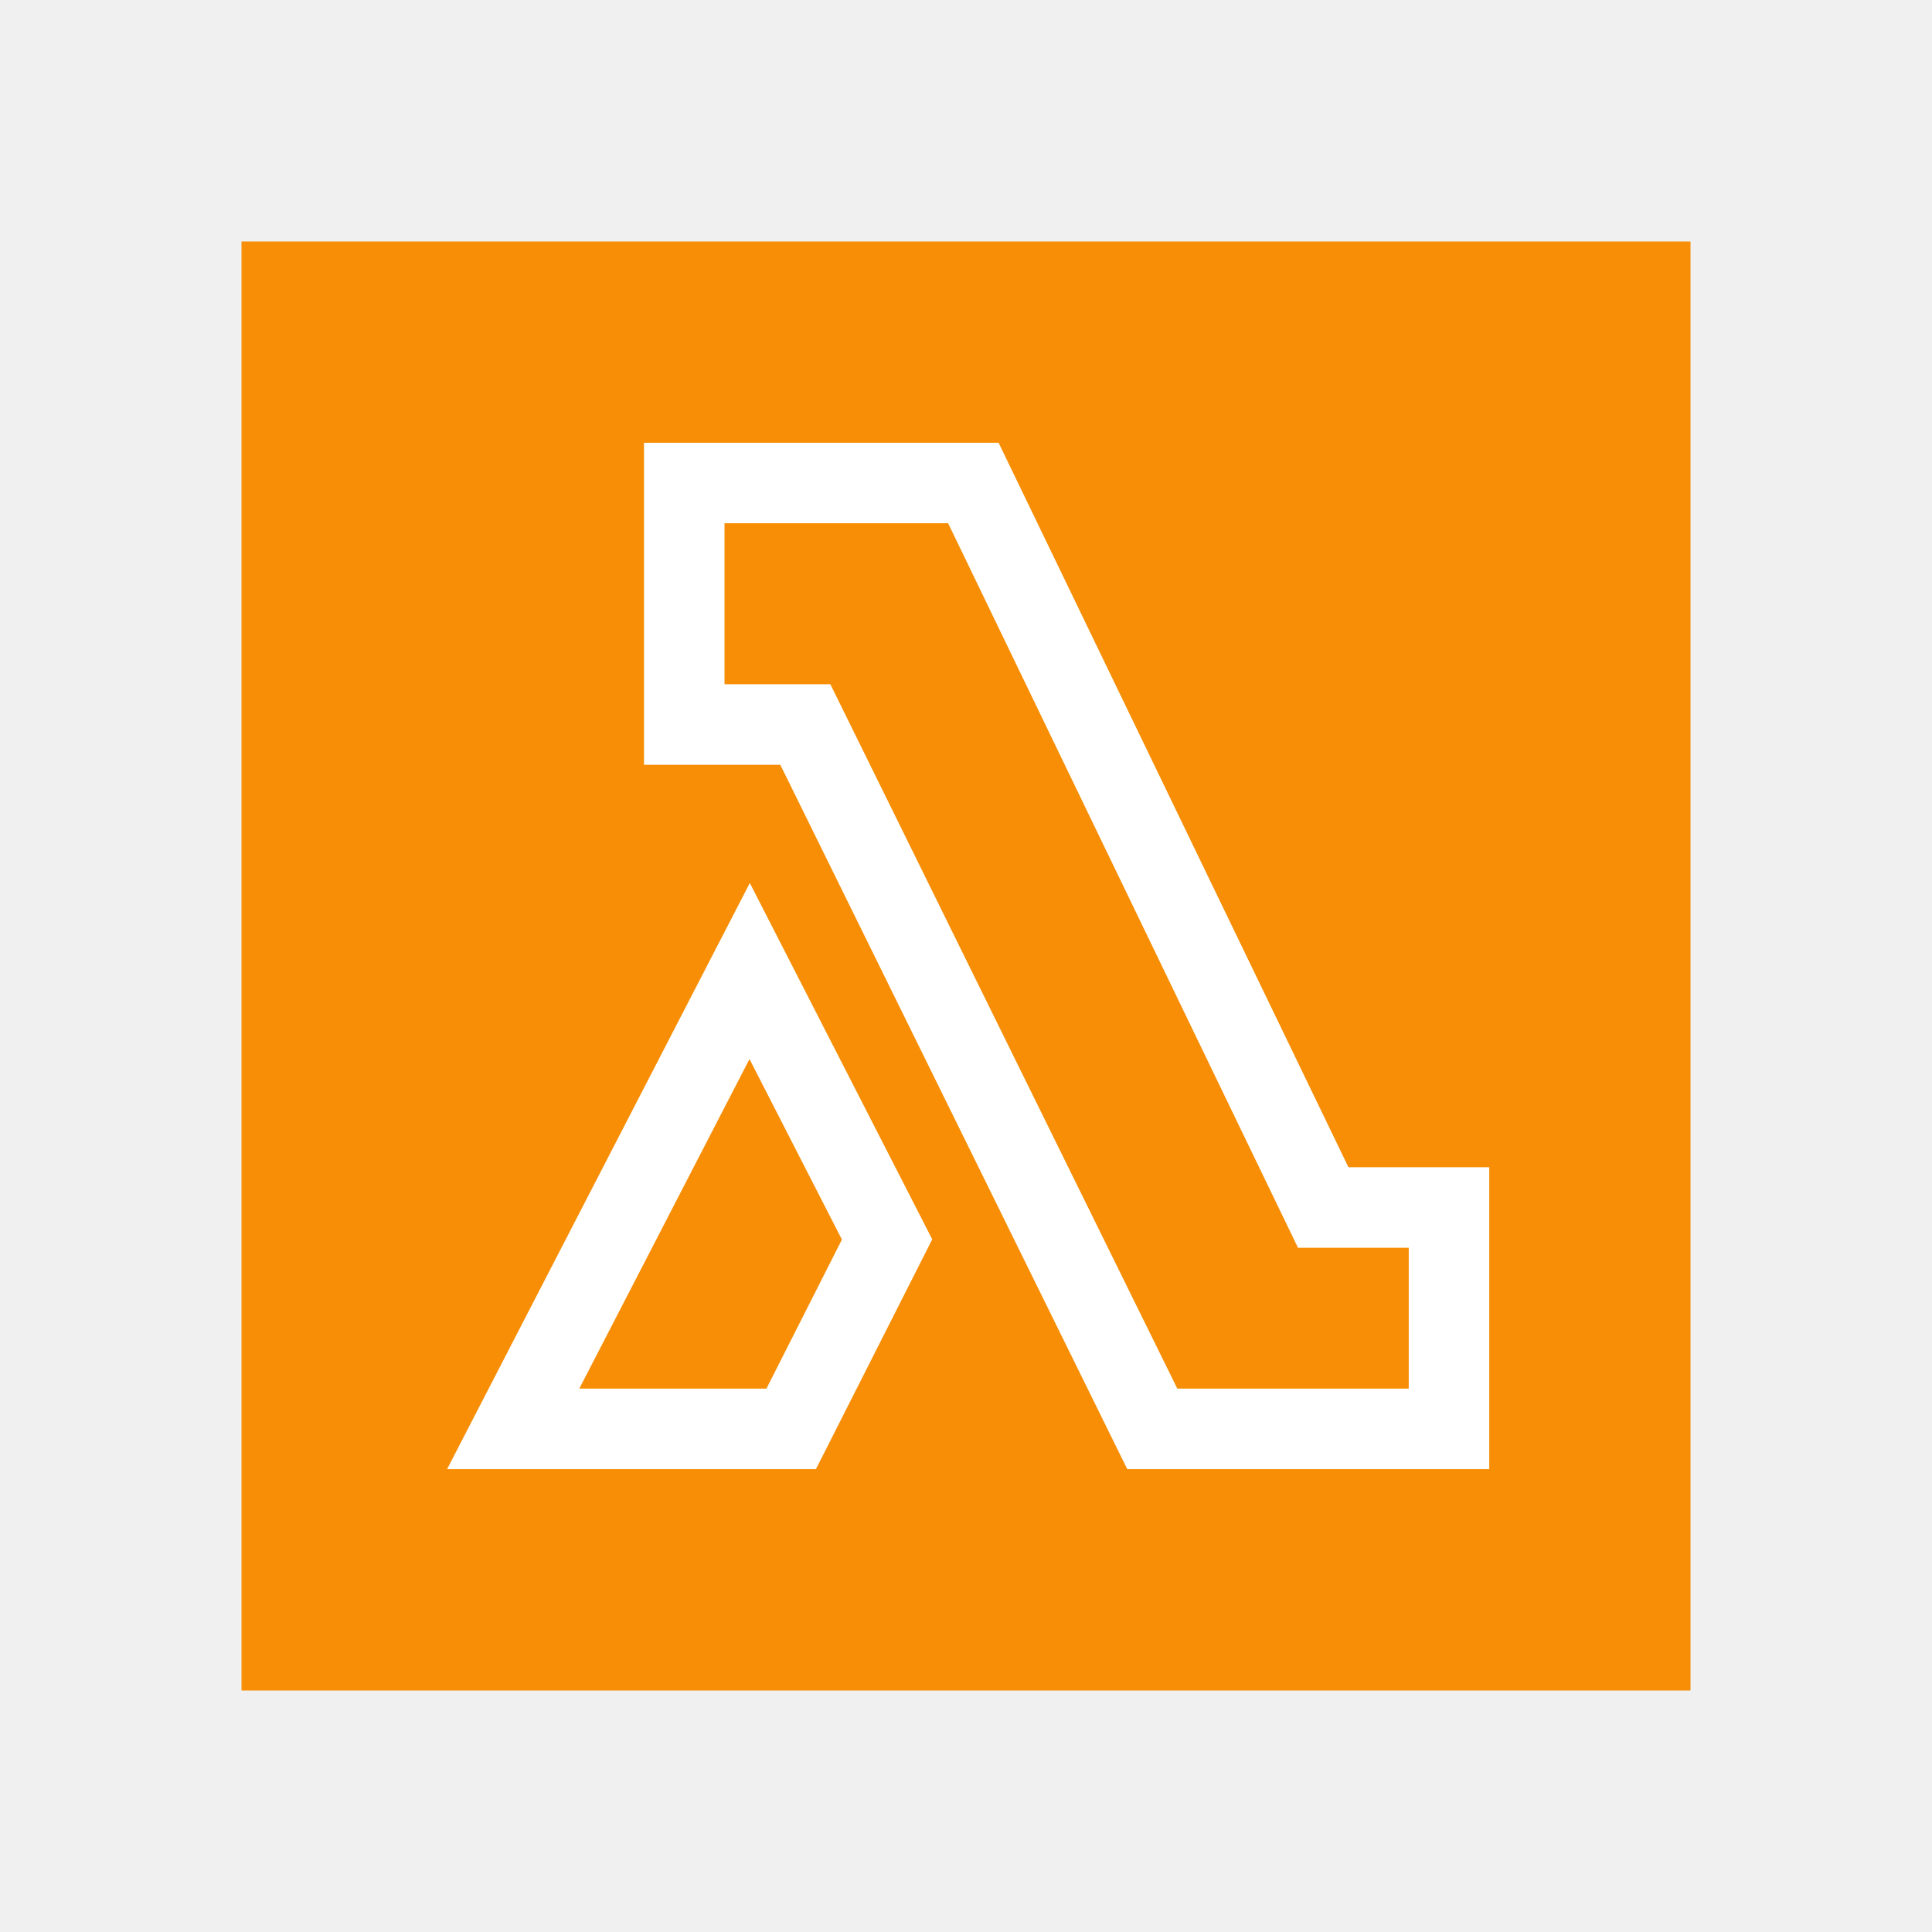
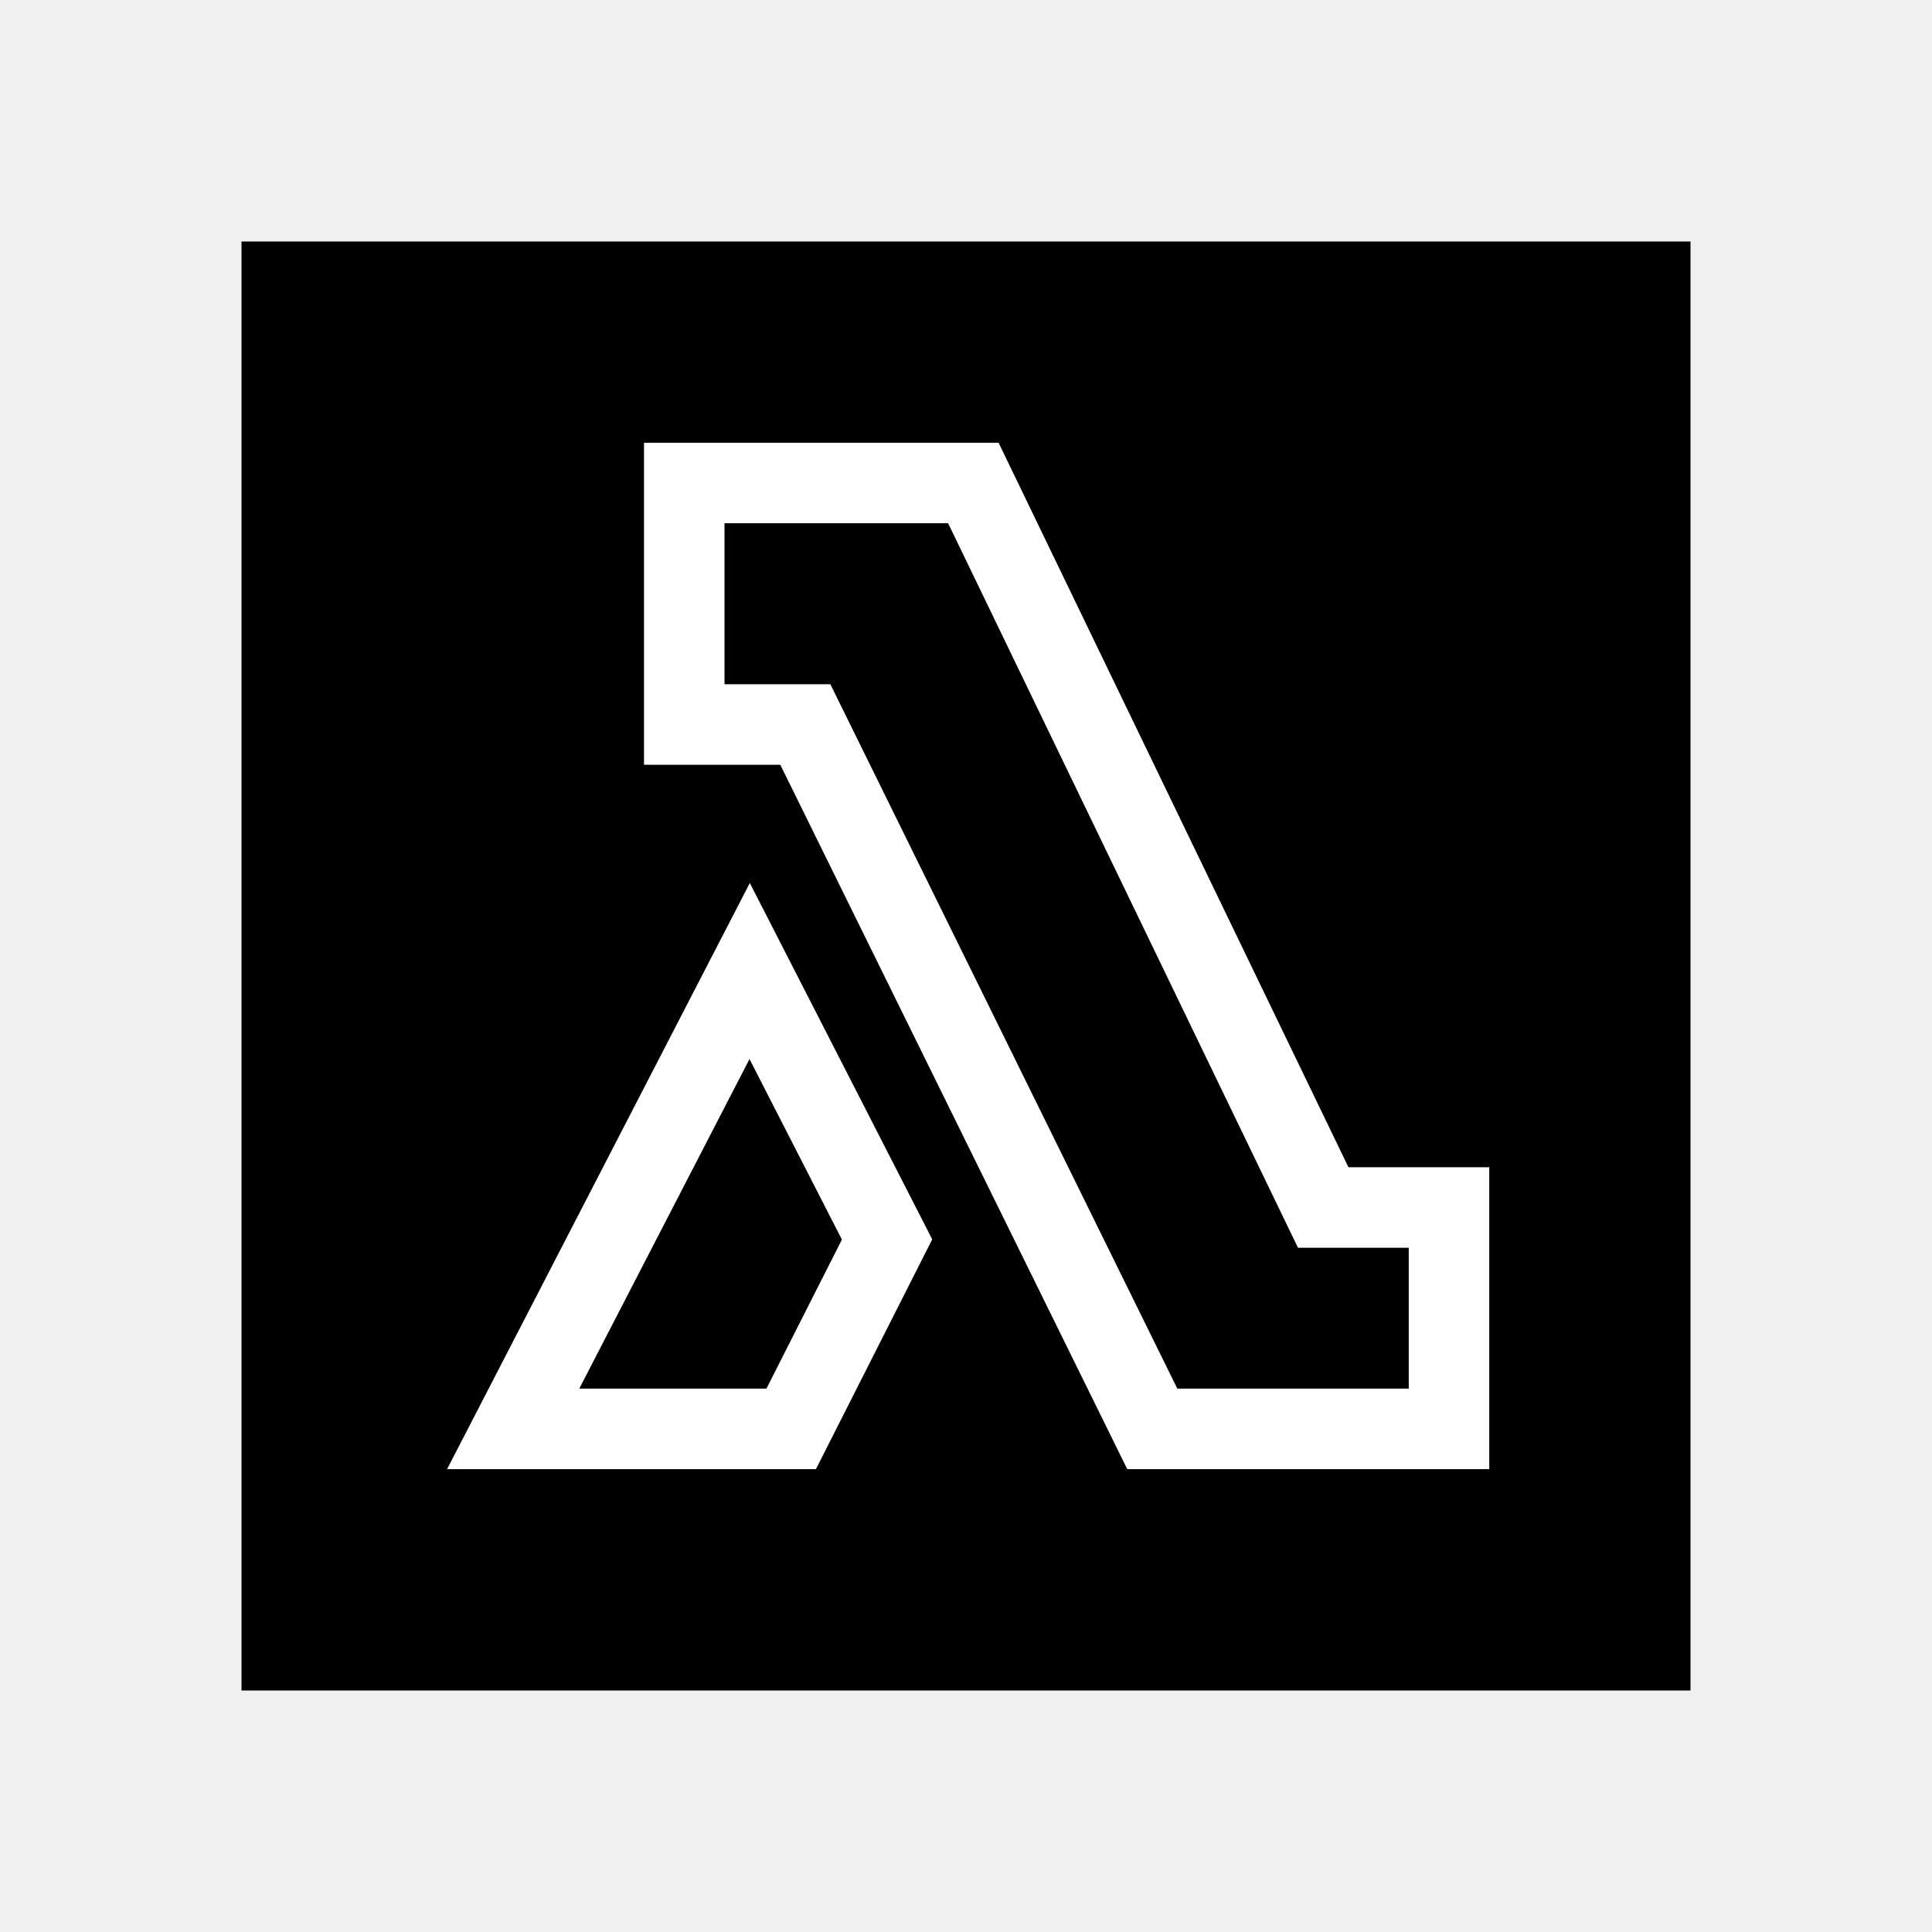
- <svg xmlns="http://www.w3.org/2000/svg" viewBox="0,0,256,256" width="144px" height="144px">
-   <g fill="none" fill-rule="nonzero" stroke="none" stroke-width="1" stroke-linecap="butt" stroke-linejoin="miter" stroke-miterlimit="10" stroke-dasharray="" stroke-dashoffset="0" font-family="none" font-weight="none" font-size="none" text-anchor="none" style="mix-blend-mode: normal">
-     <g transform="scale(5.33333,5.33333)">
-       <rect x="6" y="6" width="36" height="36" fill="#f78e05" />
-       <path d="M37,36.5h-8.994l-8.62,-17.5h-3.386v-8h8.81l8.692,18h3.498zM29.25,34.5h5.75v-3.5h-2.752l-8.692,-18h-5.556v4h2.63z" fill="#ffffff" />
-       <path d="M20.272,36.5h-9.164l7.521,-14.562l4.532,8.853zM14.392,34.5h4.65l1.875,-3.703l-2.296,-4.485z" fill="#ffffff" />
-     </g>
-   </g>
+ <svg xmlns="http://www.w3.org/2000/svg" width="144" height="144" viewBox="0 0 144 144" fill="none">
+   <path d="M126 18H18V126H126V18Z" fill="black" />
+   <path d="M111 109.5H84.018L58.158 57H48V33H74.43L100.506 87H111V109.5ZM87.75 103.5H105V93H96.744L70.668 39H54V51H61.89L87.75 103.5Z" fill="white" />
+   <path d="M60.816 109.5H33.324L55.887 65.814L69.483 92.373L60.816 109.5ZM43.176 103.5H57.126L62.751 92.391L55.863 78.936L43.176 103.5Z" fill="white" />
</svg>
